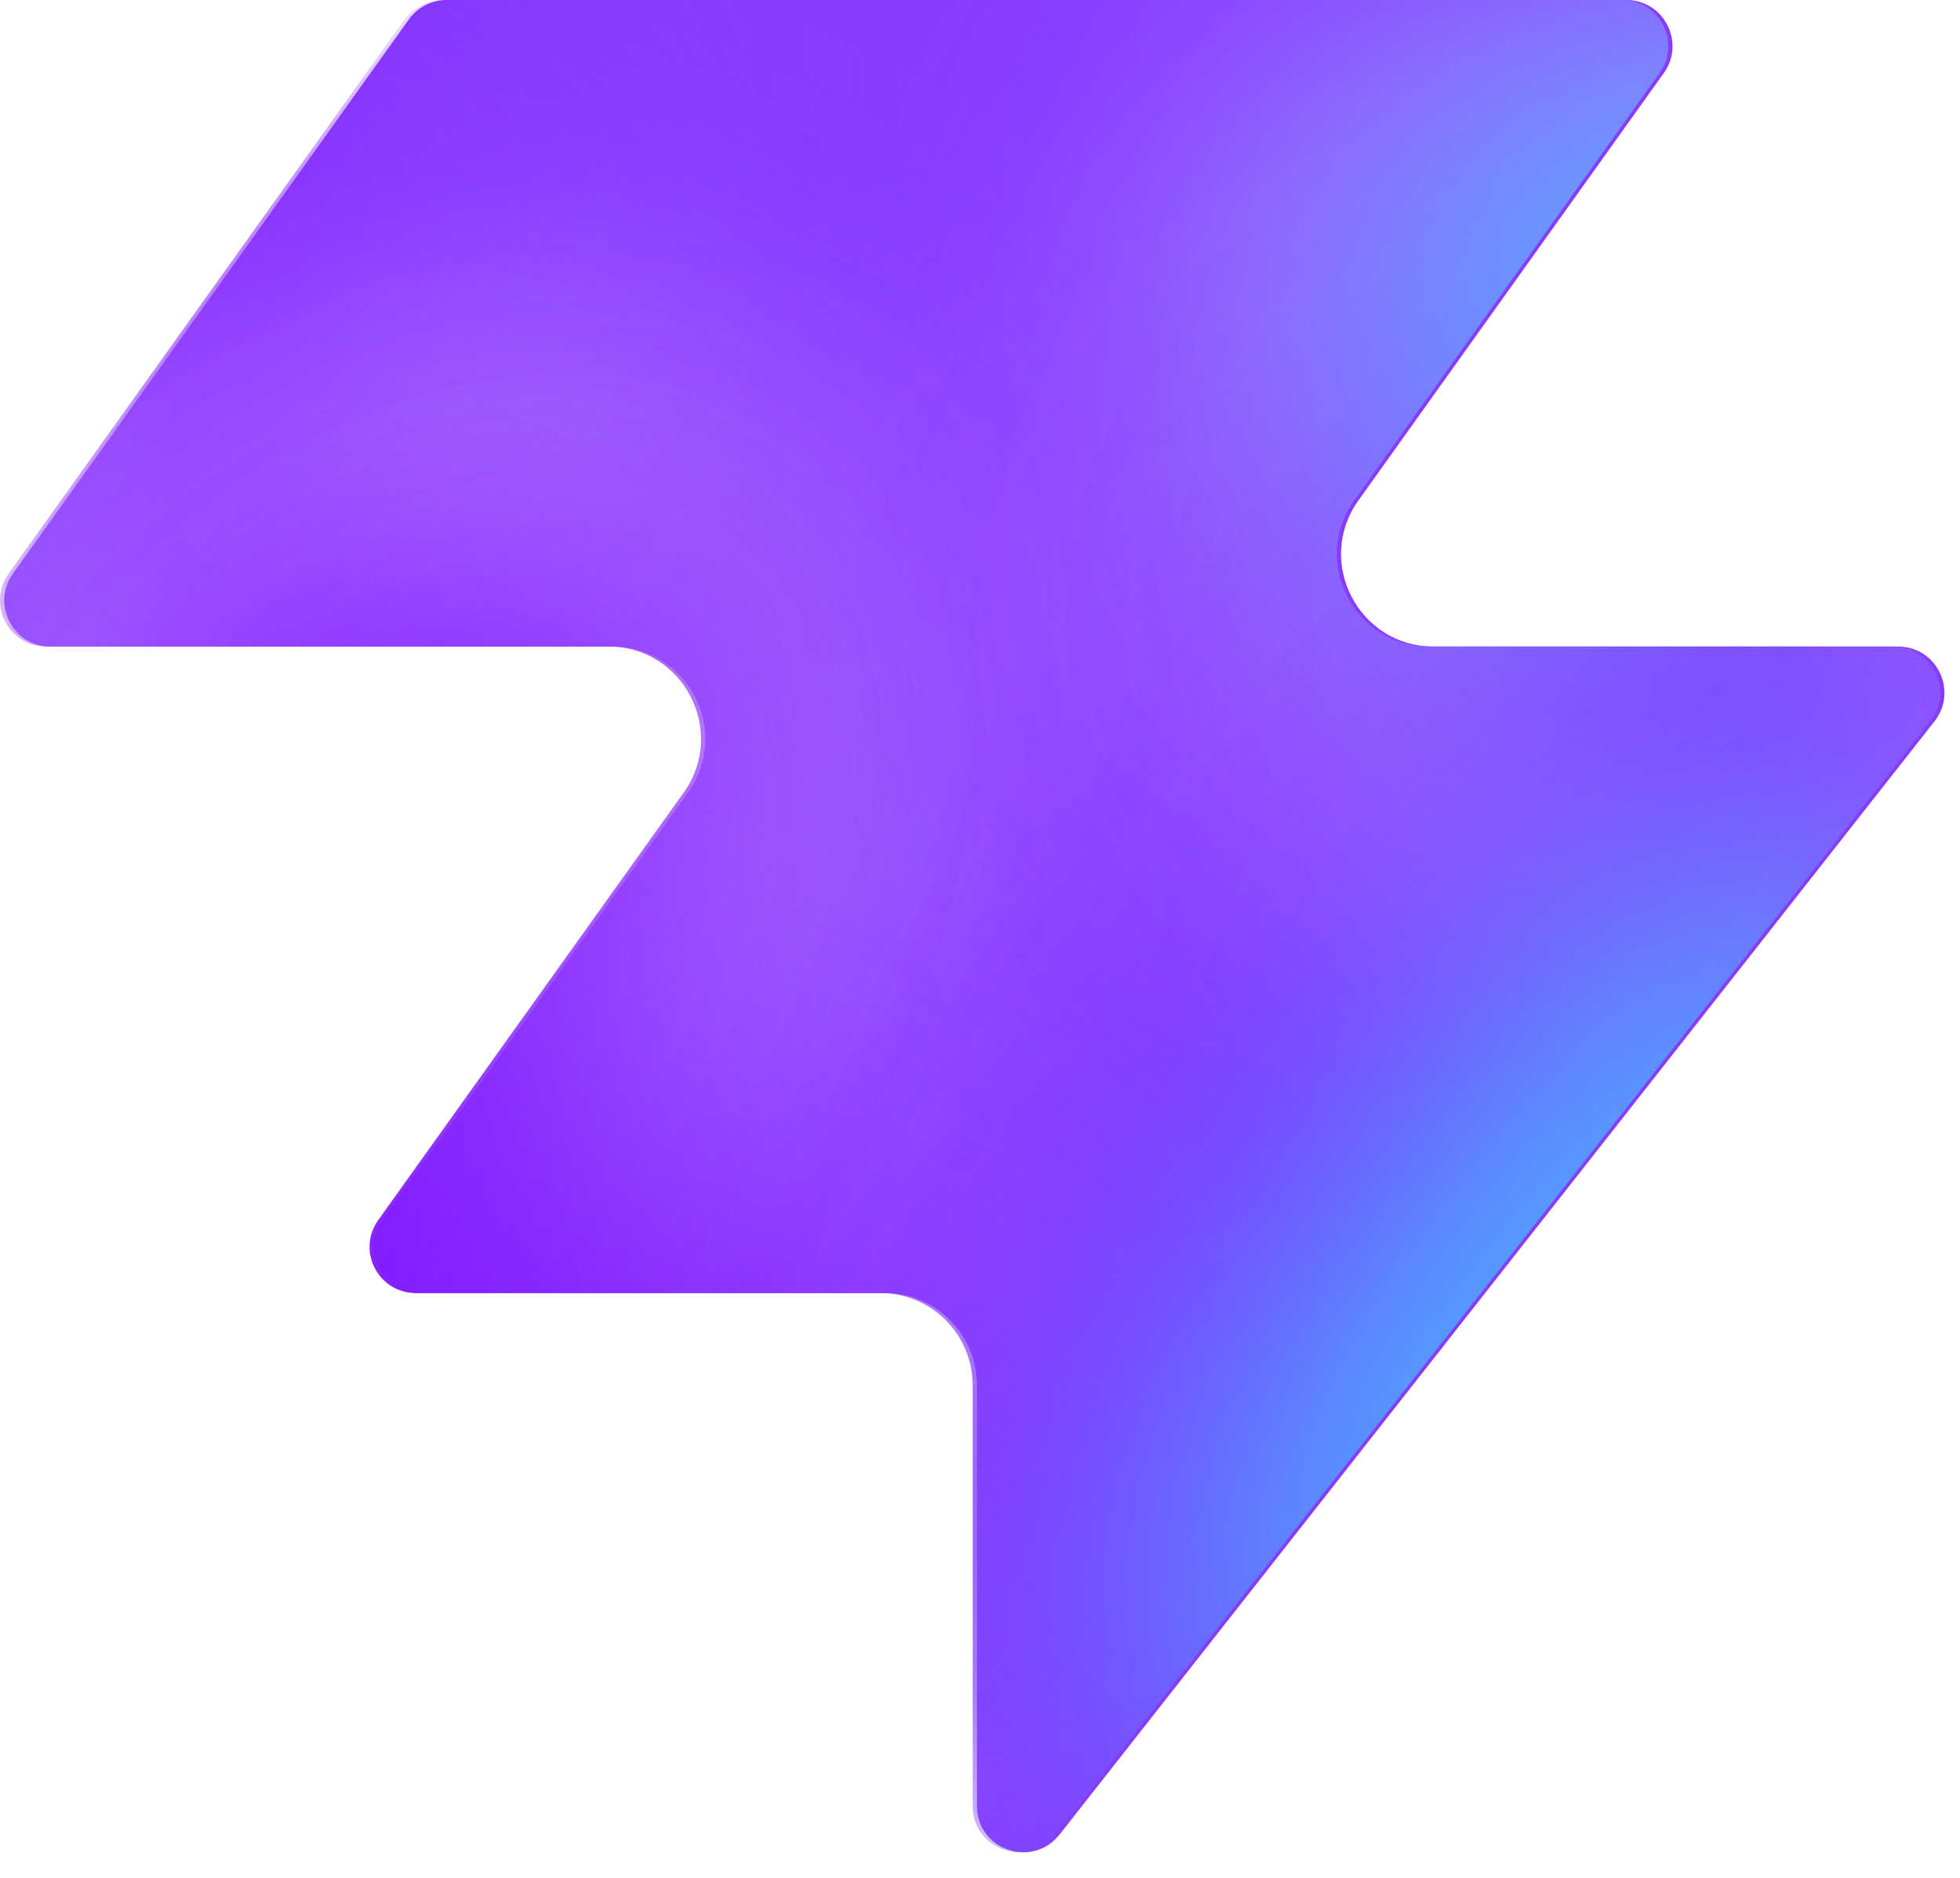
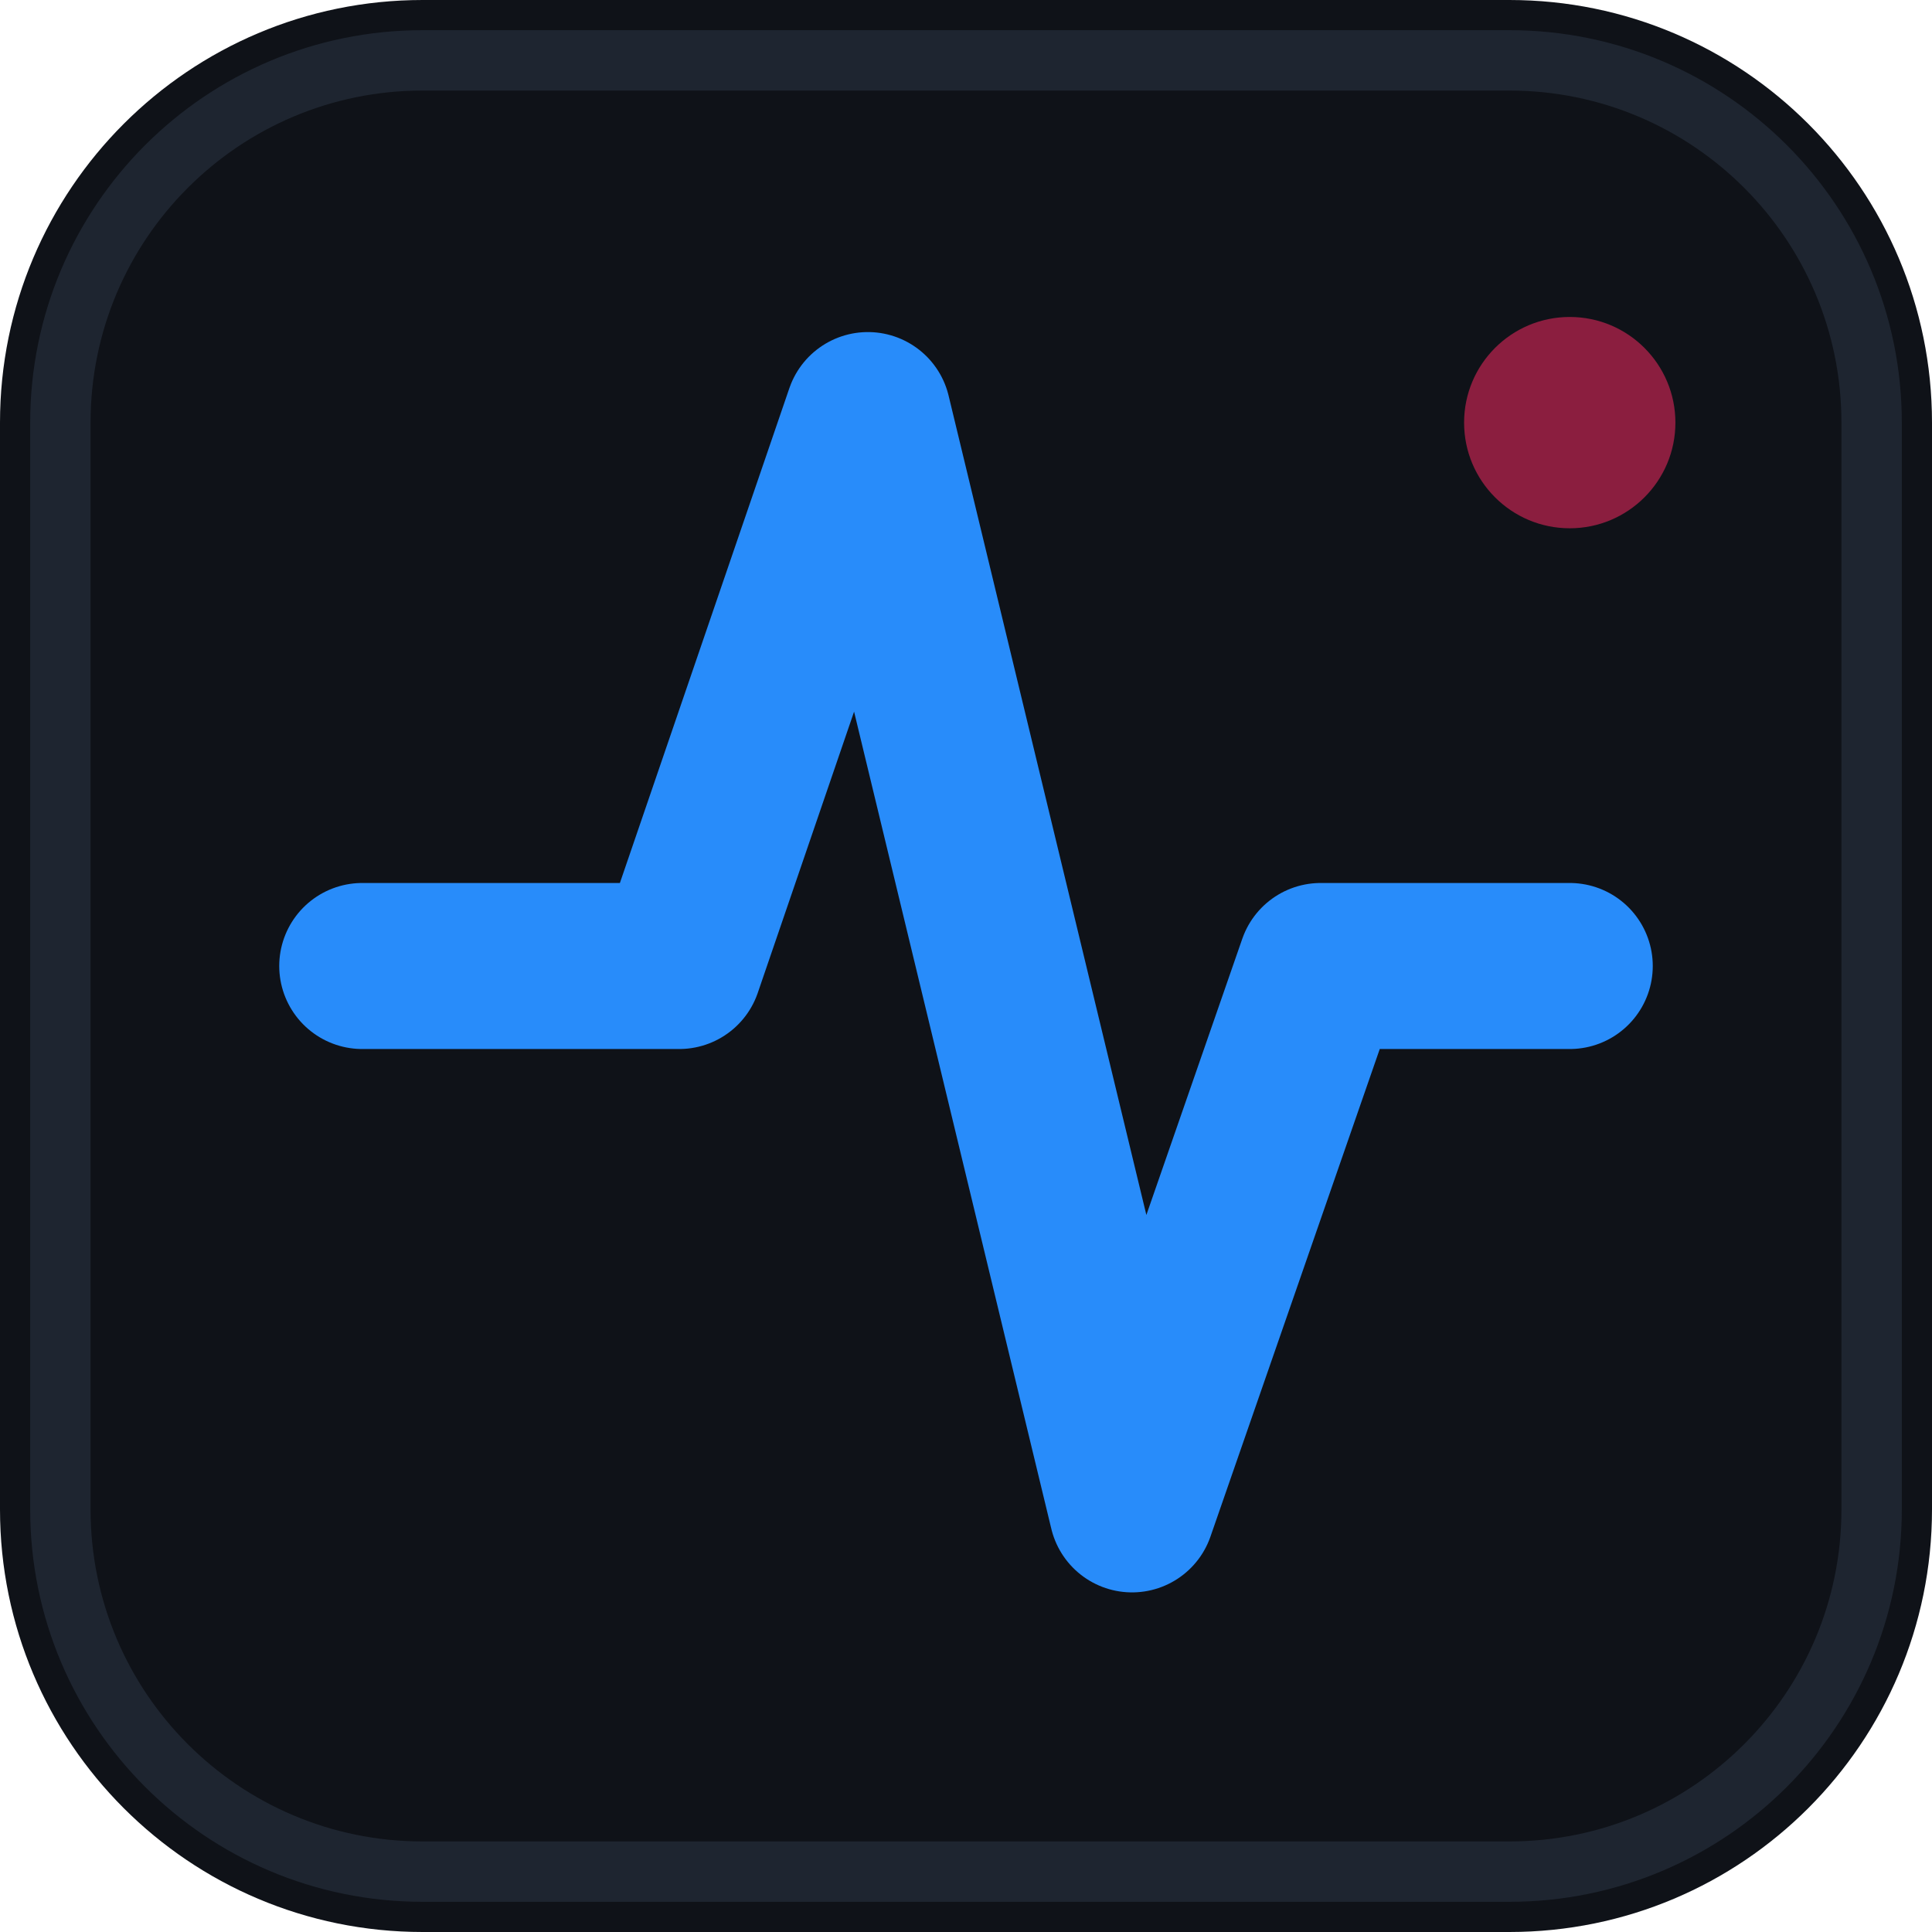
- <svg xmlns="http://www.w3.org/2000/svg" width="48" height="46" fill="none" viewBox="0 0 48 46">
-   <path fill="#863bff" d="M25.946 44.938c-.664.845-2.021.375-2.021-.698V33.937a2.26 2.26 0 0 0-2.262-2.262H10.287c-.92 0-1.456-1.04-.92-1.788l7.48-10.471c1.07-1.497 0-3.578-1.842-3.578H1.237c-.92 0-1.456-1.04-.92-1.788L10.013.474c.214-.297.556-.474.92-.474h28.894c.92 0 1.456 1.04.92 1.788l-7.48 10.471c-1.07 1.498 0 3.579 1.842 3.579h11.377c.943 0 1.473 1.088.89 1.83L25.947 44.94z" style="fill:#863bff;fill:color(display-p3 .525 .23 1);fill-opacity:1" />
-   <mask id="a" width="48" height="46" x="0" y="0" maskUnits="userSpaceOnUse" style="mask-type:alpha">
-     <path fill="#000" d="M25.842 44.938c-.664.844-2.021.375-2.021-.698V33.937a2.26 2.26 0 0 0-2.262-2.262H10.183c-.92 0-1.456-1.04-.92-1.788l7.48-10.471c1.07-1.498 0-3.579-1.842-3.579H1.133c-.92 0-1.456-1.04-.92-1.787L9.91.473c.214-.297.556-.474.92-.474h28.894c.92 0 1.456 1.04.92 1.788l-7.48 10.471c-1.07 1.498 0 3.578 1.842 3.578h11.377c.943 0 1.473 1.088.89 1.832L25.843 44.94z" style="fill:#000;fill-opacity:1" />
-   </mask>
-   <g mask="url(#a)">
-     <g filter="url(#b)">
-       <ellipse cx="5.508" cy="14.704" fill="#ede6ff" rx="5.508" ry="14.704" style="fill:#ede6ff;fill:color(display-p3 .927 .903 1);fill-opacity:1" transform="matrix(.00324 1 1 -.00324 -4.47 31.516)" />
-     </g>
-     <g filter="url(#c)">
-       <ellipse cx="10.399" cy="29.851" fill="#ede6ff" rx="10.399" ry="29.851" style="fill:#ede6ff;fill:color(display-p3 .927 .903 1);fill-opacity:1" transform="matrix(.00324 1 1 -.00324 -39.328 7.883)" />
-     </g>
-     <g filter="url(#d)">
-       <ellipse cx="5.508" cy="30.487" fill="#7e14ff" rx="5.508" ry="30.487" style="fill:#7e14ff;fill:color(display-p3 .492 .077 1);fill-opacity:1" transform="rotate(89.814 -25.913 -14.639)scale(1 -1)" />
-     </g>
-     <g filter="url(#e)">
-       <ellipse cx="5.508" cy="30.599" fill="#7e14ff" rx="5.508" ry="30.599" style="fill:#7e14ff;fill:color(display-p3 .492 .077 1);fill-opacity:1" transform="rotate(89.814 -32.644 -3.334)scale(1 -1)" />
-     </g>
-     <g filter="url(#f)">
-       <ellipse cx="5.508" cy="30.599" fill="#7e14ff" rx="5.508" ry="30.599" style="fill:#7e14ff;fill:color(display-p3 .492 .077 1);fill-opacity:1" transform="matrix(.00324 1 1 -.00324 -34.34 30.47)" />
-     </g>
-     <g filter="url(#g)">
-       <ellipse cx="14.072" cy="22.078" fill="#ede6ff" rx="14.072" ry="22.078" style="fill:#ede6ff;fill:color(display-p3 .927 .903 1);fill-opacity:1" transform="rotate(93.35 24.506 48.493)scale(-1 1)" />
-     </g>
-     <g filter="url(#h)">
-       <ellipse cx="3.47" cy="21.501" fill="#7e14ff" rx="3.47" ry="21.501" style="fill:#7e14ff;fill:color(display-p3 .492 .077 1);fill-opacity:1" transform="rotate(89.009 28.708 47.59)scale(-1 1)" />
-     </g>
-     <g filter="url(#i)">
-       <ellipse cx="3.47" cy="21.501" fill="#7e14ff" rx="3.47" ry="21.501" style="fill:#7e14ff;fill:color(display-p3 .492 .077 1);fill-opacity:1" transform="rotate(89.009 28.708 47.59)scale(-1 1)" />
-     </g>
-     <g filter="url(#j)">
-       <ellipse cx=".387" cy="8.972" fill="#7e14ff" rx="4.407" ry="29.108" style="fill:#7e14ff;fill:color(display-p3 .492 .077 1);fill-opacity:1" transform="rotate(39.51 .387 8.972)" />
-     </g>
-     <g filter="url(#k)">
-       <ellipse cx="47.523" cy="-6.092" fill="#7e14ff" rx="4.407" ry="29.108" style="fill:#7e14ff;fill:color(display-p3 .492 .077 1);fill-opacity:1" transform="rotate(37.892 47.523 -6.092)" />
-     </g>
-     <g filter="url(#l)">
-       <ellipse cx="41.412" cy="6.333" fill="#47bfff" rx="5.971" ry="9.665" style="fill:#47bfff;fill:color(display-p3 .28 .748 1);fill-opacity:1" transform="rotate(37.892 41.412 6.333)" />
-     </g>
-     <g filter="url(#m)">
-       <ellipse cx="-1.879" cy="38.332" fill="#7e14ff" rx="4.407" ry="29.108" style="fill:#7e14ff;fill:color(display-p3 .492 .077 1);fill-opacity:1" transform="rotate(37.892 -1.88 38.332)" />
-     </g>
-     <g filter="url(#n)">
-       <ellipse cx="-1.879" cy="38.332" fill="#7e14ff" rx="4.407" ry="29.108" style="fill:#7e14ff;fill:color(display-p3 .492 .077 1);fill-opacity:1" transform="rotate(37.892 -1.88 38.332)" />
-     </g>
-     <g filter="url(#o)">
-       <ellipse cx="35.651" cy="29.907" fill="#7e14ff" rx="4.407" ry="29.108" style="fill:#7e14ff;fill:color(display-p3 .492 .077 1);fill-opacity:1" transform="rotate(37.892 35.651 29.907)" />
-     </g>
-     <g filter="url(#p)">
-       <ellipse cx="38.418" cy="32.4" fill="#47bfff" rx="5.971" ry="15.297" style="fill:#47bfff;fill:color(display-p3 .28 .748 1);fill-opacity:1" transform="rotate(37.892 38.418 32.4)" />
-     </g>
-   </g>
-   <defs>
-     <filter id="b" width="60.045" height="41.654" x="-19.77" y="16.149" color-interpolation-filters="sRGB" filterUnits="userSpaceOnUse">
-       <feFlood flood-opacity="0" result="BackgroundImageFix" />
-       <feBlend in="SourceGraphic" in2="BackgroundImageFix" result="shape" />
-       <feGaussianBlur result="effect1_foregroundBlur_2002_17158" stdDeviation="7.659" />
-     </filter>
-     <filter id="c" width="90.34" height="51.437" x="-54.613" y="-7.533" color-interpolation-filters="sRGB" filterUnits="userSpaceOnUse">
-       <feFlood flood-opacity="0" result="BackgroundImageFix" />
-       <feBlend in="SourceGraphic" in2="BackgroundImageFix" result="shape" />
-       <feGaussianBlur result="effect1_foregroundBlur_2002_17158" stdDeviation="7.659" />
-     </filter>
-     <filter id="d" width="79.355" height="29.4" x="-49.64" y="2.03" color-interpolation-filters="sRGB" filterUnits="userSpaceOnUse">
-       <feFlood flood-opacity="0" result="BackgroundImageFix" />
-       <feBlend in="SourceGraphic" in2="BackgroundImageFix" result="shape" />
-       <feGaussianBlur result="effect1_foregroundBlur_2002_17158" stdDeviation="4.596" />
-     </filter>
-     <filter id="e" width="79.579" height="29.4" x="-45.045" y="20.029" color-interpolation-filters="sRGB" filterUnits="userSpaceOnUse">
-       <feFlood flood-opacity="0" result="BackgroundImageFix" />
-       <feBlend in="SourceGraphic" in2="BackgroundImageFix" result="shape" />
-       <feGaussianBlur result="effect1_foregroundBlur_2002_17158" stdDeviation="4.596" />
-     </filter>
-     <filter id="f" width="79.579" height="29.4" x="-43.513" y="21.178" color-interpolation-filters="sRGB" filterUnits="userSpaceOnUse">
-       <feFlood flood-opacity="0" result="BackgroundImageFix" />
-       <feBlend in="SourceGraphic" in2="BackgroundImageFix" result="shape" />
-       <feGaussianBlur result="effect1_foregroundBlur_2002_17158" stdDeviation="4.596" />
-     </filter>
-     <filter id="g" width="74.749" height="58.852" x="15.756" y="-17.901" color-interpolation-filters="sRGB" filterUnits="userSpaceOnUse">
-       <feFlood flood-opacity="0" result="BackgroundImageFix" />
-       <feBlend in="SourceGraphic" in2="BackgroundImageFix" result="shape" />
-       <feGaussianBlur result="effect1_foregroundBlur_2002_17158" stdDeviation="7.659" />
-     </filter>
-     <filter id="h" width="61.377" height="25.362" x="23.548" y="2.284" color-interpolation-filters="sRGB" filterUnits="userSpaceOnUse">
-       <feFlood flood-opacity="0" result="BackgroundImageFix" />
-       <feBlend in="SourceGraphic" in2="BackgroundImageFix" result="shape" />
-       <feGaussianBlur result="effect1_foregroundBlur_2002_17158" stdDeviation="4.596" />
-     </filter>
-     <filter id="i" width="61.377" height="25.362" x="23.548" y="2.284" color-interpolation-filters="sRGB" filterUnits="userSpaceOnUse">
-       <feFlood flood-opacity="0" result="BackgroundImageFix" />
-       <feBlend in="SourceGraphic" in2="BackgroundImageFix" result="shape" />
-       <feGaussianBlur result="effect1_foregroundBlur_2002_17158" stdDeviation="4.596" />
-     </filter>
-     <filter id="j" width="56.045" height="63.649" x="-27.636" y="-22.853" color-interpolation-filters="sRGB" filterUnits="userSpaceOnUse">
-       <feFlood flood-opacity="0" result="BackgroundImageFix" />
-       <feBlend in="SourceGraphic" in2="BackgroundImageFix" result="shape" />
-       <feGaussianBlur result="effect1_foregroundBlur_2002_17158" stdDeviation="4.596" />
-     </filter>
-     <filter id="k" width="54.814" height="64.646" x="20.116" y="-38.415" color-interpolation-filters="sRGB" filterUnits="userSpaceOnUse">
-       <feFlood flood-opacity="0" result="BackgroundImageFix" />
-       <feBlend in="SourceGraphic" in2="BackgroundImageFix" result="shape" />
-       <feGaussianBlur result="effect1_foregroundBlur_2002_17158" stdDeviation="4.596" />
-     </filter>
-     <filter id="l" width="33.541" height="35.313" x="24.641" y="-11.323" color-interpolation-filters="sRGB" filterUnits="userSpaceOnUse">
-       <feFlood flood-opacity="0" result="BackgroundImageFix" />
-       <feBlend in="SourceGraphic" in2="BackgroundImageFix" result="shape" />
-       <feGaussianBlur result="effect1_foregroundBlur_2002_17158" stdDeviation="4.596" />
-     </filter>
-     <filter id="m" width="54.814" height="64.646" x="-29.286" y="6.009" color-interpolation-filters="sRGB" filterUnits="userSpaceOnUse">
-       <feFlood flood-opacity="0" result="BackgroundImageFix" />
-       <feBlend in="SourceGraphic" in2="BackgroundImageFix" result="shape" />
-       <feGaussianBlur result="effect1_foregroundBlur_2002_17158" stdDeviation="4.596" />
-     </filter>
-     <filter id="n" width="54.814" height="64.646" x="-29.286" y="6.009" color-interpolation-filters="sRGB" filterUnits="userSpaceOnUse">
-       <feFlood flood-opacity="0" result="BackgroundImageFix" />
-       <feBlend in="SourceGraphic" in2="BackgroundImageFix" result="shape" />
-       <feGaussianBlur result="effect1_foregroundBlur_2002_17158" stdDeviation="4.596" />
-     </filter>
-     <filter id="o" width="54.814" height="64.646" x="8.244" y="-2.416" color-interpolation-filters="sRGB" filterUnits="userSpaceOnUse">
-       <feFlood flood-opacity="0" result="BackgroundImageFix" />
-       <feBlend in="SourceGraphic" in2="BackgroundImageFix" result="shape" />
-       <feGaussianBlur result="effect1_foregroundBlur_2002_17158" stdDeviation="4.596" />
-     </filter>
-     <filter id="p" width="39.409" height="43.623" x="18.713" y="10.588" color-interpolation-filters="sRGB" filterUnits="userSpaceOnUse">
-       <feFlood flood-opacity="0" result="BackgroundImageFix" />
-       <feBlend in="SourceGraphic" in2="BackgroundImageFix" result="shape" />
-       <feGaussianBlur result="effect1_foregroundBlur_2002_17158" stdDeviation="4.596" />
-     </filter>
-   </defs>
+ <svg xmlns="http://www.w3.org/2000/svg" viewBox="0 0 512 512">
+   <rect width="512" height="512" rx="112" fill="#0F1218" />
+   <rect width="480" height="480" x="16" y="16" rx="96" fill="none" stroke="#1E2530" stroke-width="16" />
+   <path d="M 96 256 H 180 L 230 110 L 300 400 L 350 256 H 416" fill="none" stroke="#288CFA" stroke-width="44" stroke-linecap="round" stroke-linejoin="round" />
+   <circle cx="416" cy="112" r="28" fill="#8B1E3F" />
</svg>
